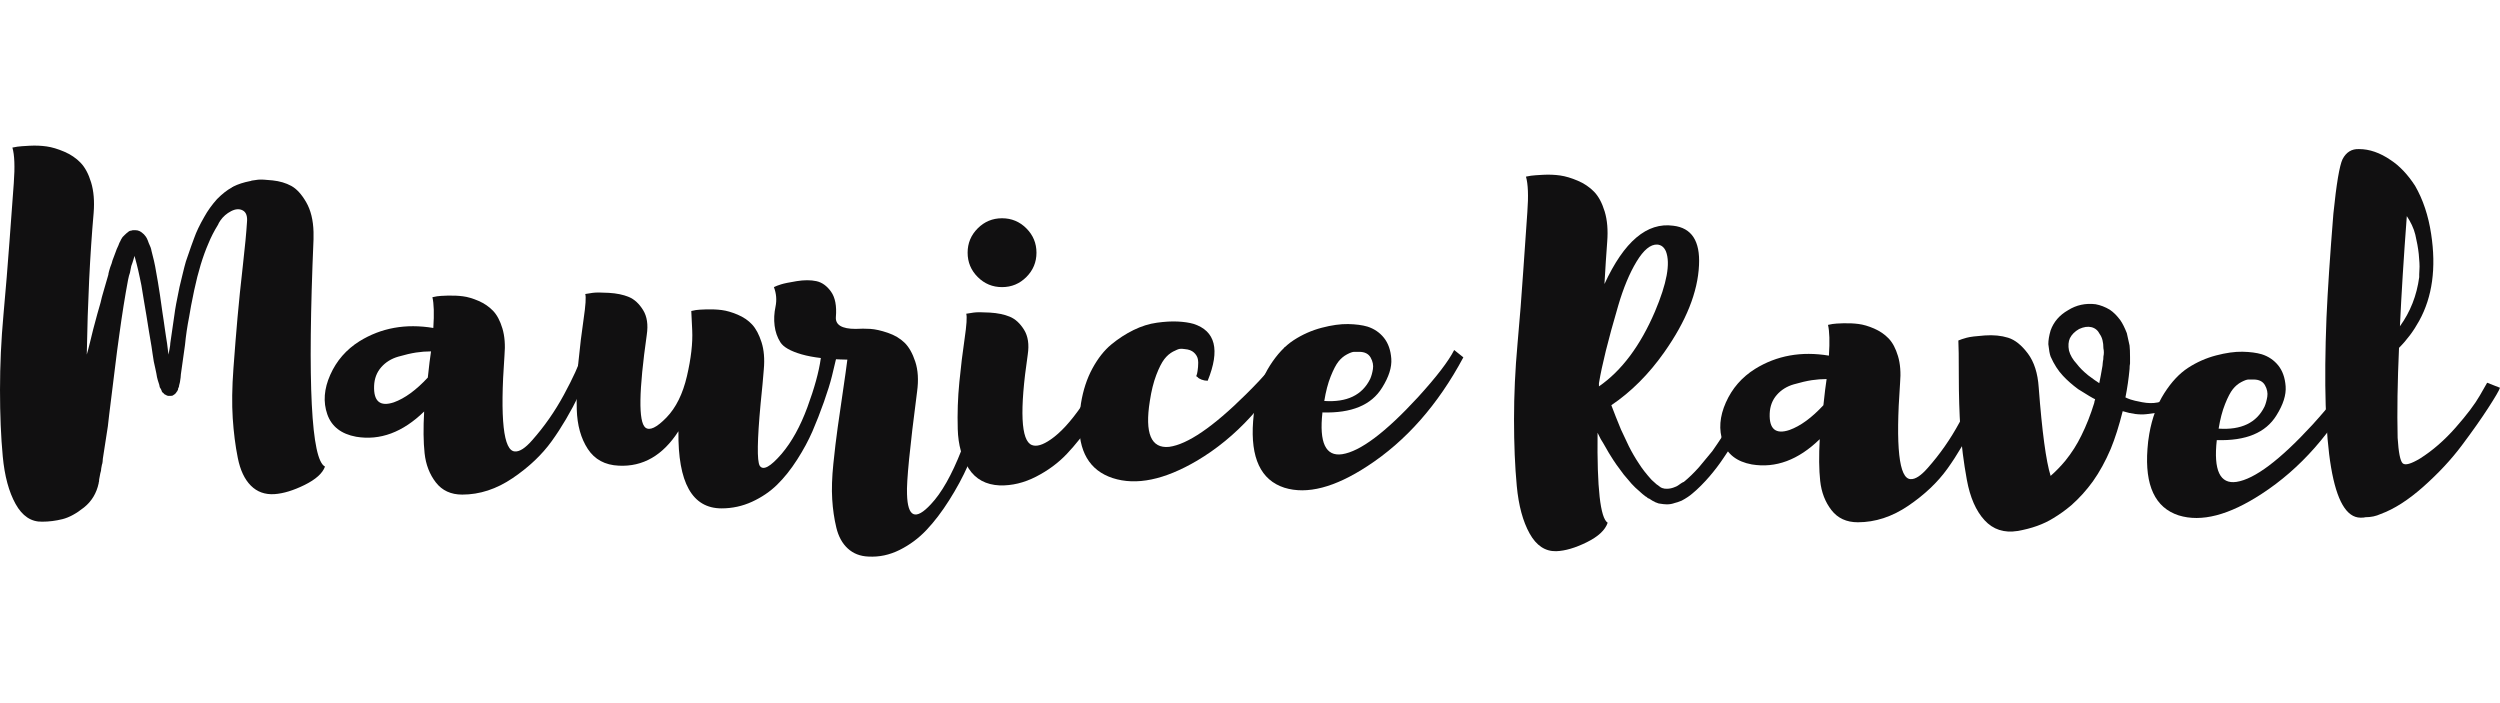
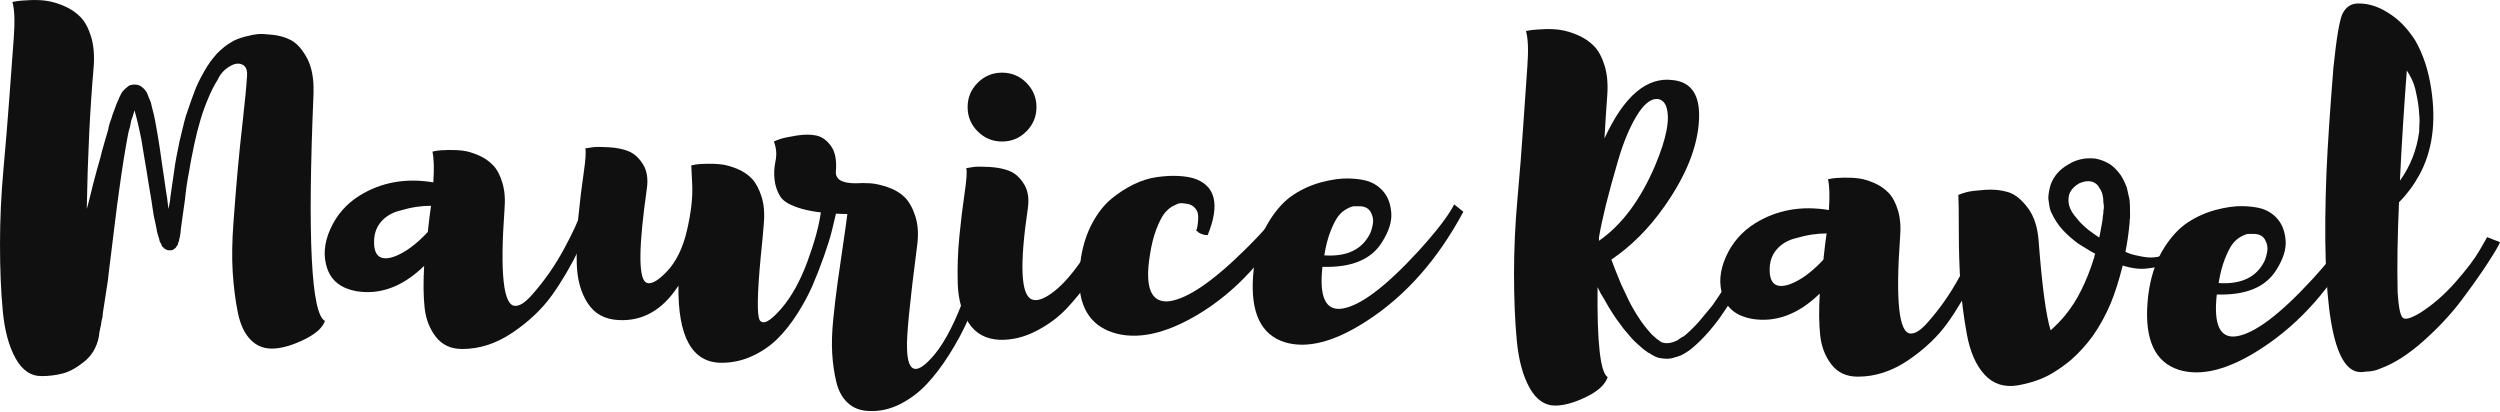
- <svg xmlns="http://www.w3.org/2000/svg" viewBox="0.321 573.542 292.236 48.05" width="171.059" height="48.051">
+ <svg xmlns="http://www.w3.org/2000/svg" viewBox="0.321 573.542 292.236 48.05">
  <path d="m 277.273,966.52 c -5.371,-126.629 -2.011,-193.028 10.059,-199.2 -2.148,-5.898 -8.113,-11.261 -17.898,-16.101 -9.805,-4.821 -18.586,-7.508 -26.368,-8.039 -8.32,-0.539 -15.226,1.941 -20.722,7.441 -5.5,5.488 -9.328,13.609 -11.465,24.34 -2.16,10.73 -3.625,22.34 -4.434,34.82 -0.8,12.469 -0.605,26.961 0.606,43.461 1.211,16.5 2.41,31.52 3.621,45.067 1.211,13.55 2.746,28.582 4.629,45.07 1.875,16.5 3.078,29.184 3.625,38.043 0.535,5.359 -0.676,8.848 -3.625,10.457 -2.957,1.613 -6.375,1.402 -10.262,-0.609 -3.898,-2.008 -7.043,-4.758 -9.453,-8.239 -1.074,-1.609 -1.75,-2.82 -2.012,-3.621 -3.496,-5.64 -6.308,-11.148 -8.457,-16.508 -4.824,-11 -8.996,-24.691 -12.472,-41.043 -2.149,-10.207 -3.622,-17.98 -4.434,-23.339 -1.602,-8.059 -2.813,-16.239 -3.613,-24.551 l -3.621,-25.77 c 0,-1.328 -0.274,-3.609 -0.813,-6.828 0,-0.269 -0.137,-0.812 -0.398,-1.609 -0.274,-0.801 -0.403,-1.481 -0.403,-2.012 0,-0.281 -0.273,-0.949 -0.808,-2.02 0,-0.8 -0.137,-1.339 -0.403,-1.609 -0.261,-0.269 -0.398,-0.531 -0.398,-0.801 l -0.402,-0.398 -0.399,-0.41 v -0.403 l -0.812,-0.796 c -0.536,-0.551 -1.075,-0.954 -1.61,-1.211 -0.539,-0.543 -1.34,-0.801 -2.414,-0.801 h -0.801 -1.609 c -0.547,0.258 -1.211,0.531 -2.012,0.801 l -0.402,0.398 c -0.547,0 -0.809,0.141 -0.809,0.402 l -1.203,1.207 c -0.273,0 -0.547,0.262 -0.808,0.813 l -0.403,0.797 v 0.402 c -0.273,0.27 -0.398,0.539 -0.398,0.809 -0.547,1.07 -0.949,1.742 -1.211,2.011 0,0.27 -0.07,0.598 -0.207,1.008 -0.137,0.403 -0.195,0.731 -0.195,1.012 -1.075,3.211 -1.746,5.48 -2.012,6.828 -0.274,1.883 -0.742,4.293 -1.406,7.25 -0.672,2.953 -1.153,5.102 -1.414,6.43 -0.266,1.34 -0.598,3.492 -1.008,6.453 -0.399,2.949 -0.742,5.219 -1.004,6.84 -0.539,2.679 -1.27,7.039 -2.207,13.078 -0.949,6.039 -1.68,10.672 -2.219,13.879 -0.535,2.683 -1.277,7.043 -2.215,13.082 -0.937,6.039 -1.679,10.519 -2.207,13.48 -0.273,1.61 -0.742,3.891 -1.418,6.848 -0.664,2.953 -1.14,5.082 -1.406,6.43 -0.801,3.492 -1.875,7.652 -3.211,12.472 -0.547,-1.601 -0.812,-2.551 -0.812,-2.812 -0.274,-0.797 -0.606,-1.879 -1.004,-3.219 -0.403,-1.348 -0.743,-2.281 -1.008,-2.82 l -1.211,-6.028 c -0.535,-1.351 -1.074,-3.363 -1.602,-6.043 -2.683,-14.218 -5.234,-30.179 -7.644,-47.89 -0.547,-3.758 -1.211,-8.649 -2.012,-14.68 -0.812,-6.047 -1.484,-11.418 -2.012,-16.109 -0.547,-4.688 -1.086,-9.051 -1.613,-13.071 -2.957,-23.617 -4.434,-35.82 -4.434,-36.617 L 92.559,774.16 c 0,-0.539 -0.07,-1.398 -0.195,-2.621 -0.148,-1.207 -0.344,-2.078 -0.606,-2.609 -0.547,-2.688 -0.812,-4.43 -0.812,-5.231 -0.262,-0.539 -0.801,-3.09 -1.609,-7.64 0,-1.348 -0.137,-2.289 -0.402,-2.829 v -0.398 c -1.875,-8.852 -6.172,-15.953 -12.871,-21.32 -6.719,-5.371 -13.016,-8.793 -18.914,-10.27 -5.91,-1.472 -11.816,-2.222 -17.715,-2.222 -9.66,-0.258 -17.441,4.91 -23.34,15.5 -5.899,10.601 -9.66,24.492 -11.262,41.652 -1.609,17.168 -2.422,36.617 -2.422,58.348 0,21.742 1.008,43.671 3.02,65.8 2.012,22.141 3.758,43.321 5.234,63.59 1.473,20.25 2.742,37.56 3.828,51.91 1.062,14.35 0.664,24.75 -1.211,31.19 1.062,0.27 2.547,0.54 4.422,0.8 1.875,0.27 5.441,0.54 10.664,0.81 5.234,0.27 10.195,0.06 14.895,-0.6 4.688,-0.67 9.863,-2.22 15.496,-4.63 5.625,-2.41 10.391,-5.63 14.277,-9.66 3.887,-4.02 6.984,-9.79 9.258,-17.3 2.277,-7.52 3.019,-16.37 2.219,-26.571 -3.223,-36.75 -5.234,-78.207 -6.035,-124.347 0.801,2.679 1.805,6.5 3.016,11.468 1.203,4.961 2.07,8.52 2.617,10.668 2.676,10.192 4.824,17.973 6.438,23.344 0.535,2.668 1.609,6.699 3.223,12.067 l 3.621,12.48 c 0,0.543 0.195,1.543 0.598,3.02 0.41,1.472 0.742,2.613 1.004,3.41 1.074,2.683 1.75,4.703 2.012,6.043 0.539,1.609 1.348,3.758 2.422,6.437 0.801,2.422 1.738,4.692 2.812,6.84 0.539,1.613 1.075,2.82 1.614,3.621 0.261,0.809 0.937,2.02 2.011,3.629 l 2.012,2.012 c 1.074,1.07 2.012,1.871 2.82,2.41 0.801,0.809 1.739,1.211 2.813,1.211 0.265,0.258 0.937,0.398 2.012,0.398 h 0.812 0.801 c 1.336,0 2.547,-0.269 3.621,-0.8 1.066,-0.551 1.875,-1.071 2.414,-1.61 1.074,-0.808 1.875,-1.609 2.41,-2.41 0.539,-0.551 1.074,-1.348 1.613,-2.418 0.536,-1.082 1.075,-2.422 1.61,-4.031 1.34,-2.68 2.148,-4.961 2.414,-6.832 1.875,-7.25 2.949,-11.817 3.223,-13.688 0.535,-3.222 1.335,-7.789 2.41,-13.679 1.074,-6.18 2.414,-15.161 4.023,-26.973 0.266,-1.34 0.606,-3.547 1.008,-6.629 0.41,-3.098 0.742,-5.437 1.004,-7.051 0.265,-1.597 0.605,-3.89 1.008,-6.84 0.41,-2.957 0.742,-5.089 1.004,-6.437 l 1.21,-9.66 c 0.266,1.347 0.606,3.09 1.008,5.23 0.399,2.149 0.606,3.758 0.606,4.84 l 3.621,24.949 c 0.527,4.551 2.012,12.61 4.426,24.141 0.535,2.148 1.406,5.769 2.617,10.867 1.211,5.09 2.215,8.981 3.015,11.672 3.75,10.988 6.172,17.84 7.247,20.531 1.875,5.36 4.824,11.52 8.847,18.5 2.949,5.36 6.711,10.598 11.27,15.688 4.562,4.57 8.859,7.92 12.883,10.07 l 0.398,0.4 c 0.539,0 0.812,0.13 0.812,0.4 4.286,2.15 9.247,3.75 14.883,4.84 0.535,0 0.938,0.13 1.211,0.4 1.336,0.26 3.223,0.53 5.633,0.8 2.414,0.26 6.699,0.07 12.871,-0.61 6.172,-0.67 11.602,-2.27 16.301,-4.82 4.695,-2.56 9.062,-7.31 13.086,-14.289 4.023,-6.98 6.16,-15.691 6.433,-26.16 v -1.199 -0.813 -0.398 -4.031" style="fill:#111011;fill-opacity:1;fill-rule:nonzero;stroke:none" id="path72" transform="matrix(0.133333, 0, 0, -0.133333, 0, 713.3734)" />
  <path d="m 330.391,838.152 c -0.539,-13.691 5.234,-18.511 17.304,-14.492 9.657,3.481 19.578,10.731 29.785,21.731 1.063,10.199 2.012,17.839 2.813,22.941 -4.289,0 -8.652,-0.34 -13.078,-1 -4.422,-0.68 -9.656,-1.891 -15.692,-3.633 -6.035,-1.75 -11.007,-4.82 -14.894,-9.258 -3.887,-4.421 -5.977,-9.851 -6.238,-16.289 z m 185.925,39.438 h 13.282 c -1.075,-3.758 -2.684,-8.649 -4.832,-14.688 -2.149,-6.043 -6.973,-16.781 -14.485,-32.203 -7.519,-15.429 -15.566,-29.109 -24.148,-41.039 -8.586,-11.941 -19.992,-22.738 -34.199,-32.398 -14.231,-9.66 -28.985,-14.492 -44.266,-14.492 -9.934,0 -17.648,3.562 -23.148,10.671 -5.497,7.098 -8.79,15.622 -9.864,25.551 -1.074,9.93 -1.199,22.129 -0.398,36.629 -18.781,-18.262 -38.633,-25.629 -59.563,-22.141 -13.144,2.411 -21.601,8.981 -25.351,19.711 -3.75,10.739 -2.879,22.27 2.617,34.61 5.5,12.347 14.016,22.14 25.559,29.39 19.043,11.801 40.644,15.688 64.785,11.668 0.808,12.332 0.535,21.332 -0.801,26.961 1.062,0.27 2.414,0.532 4.023,0.801 1.61,0.27 4.754,0.469 9.453,0.609 4.696,0.122 9.122,-0.07 13.282,-0.609 4.16,-0.531 8.718,-1.879 13.679,-4.019 4.961,-2.153 9.192,-5.032 12.688,-8.653 3.476,-3.629 6.23,-8.789 8.242,-15.5 2.012,-6.707 2.617,-14.617 1.817,-23.738 -4.024,-55.813 -0.95,-83.852 9.257,-84.109 4.024,-0.27 8.985,2.949 14.883,9.66 10.731,12.078 20.059,25.418 27.969,40.039 7.91,14.621 13.211,26.219 15.898,34.808 l 3.621,12.481" style="fill:#111011;fill-opacity:1;fill-rule:nonzero;stroke:none" id="path74" transform="matrix(0.133333, 0, 0, -0.133333, 0, 713.3734)" />
  <path d="m 724.773,878.789 8.848,0.813 c 4.024,-0.27 5.5,-2.282 4.434,-6.032 0,-0.281 -0.672,-3.3 -2.012,-9.07 -1.348,-5.77 -2.75,-11.668 -4.227,-17.699 -1.476,-6.039 -3.828,-13.621 -7.043,-22.738 -3.222,-9.122 -6.582,-17.704 -10.058,-25.754 -3.496,-8.047 -7.988,-16.379 -13.485,-24.95 -5.5,-8.589 -11.339,-15.898 -17.511,-21.929 -6.172,-6.039 -13.477,-11.008 -21.922,-14.899 -8.457,-3.883 -17.383,-5.84 -26.77,-5.84 -25.75,0 -38.367,22.539 -37.832,67.618 -13.679,-21.2 -31.121,-31.258 -52.312,-30.18 -12.07,0.531 -21.125,5.43 -27.16,14.684 -6.043,9.257 -9.258,20.789 -9.657,34.609 -0.41,13.82 0.059,27.57 1.407,41.25 1.336,13.68 2.879,26.43 4.629,38.238 1.738,11.789 2.207,19.039 1.406,21.719 1.609,0.269 3.75,0.613 6.433,1.012 2.688,0.398 7.454,0.398 14.289,0 6.844,-0.399 12.676,-1.61 17.508,-3.621 4.825,-2.008 8.985,-5.829 12.473,-11.469 3.484,-5.629 4.559,-12.879 3.223,-21.738 -6.985,-49.094 -7.383,-76.192 -1.211,-81.293 3.757,-2.938 9.922,0 18.515,8.859 8.309,8.59 14.285,20.66 17.91,36.223 3.622,15.558 5.157,28.98 4.629,40.25 l -0.812,16.89 c 1.078,0.27 2.422,0.539 4.023,0.809 1.614,0.269 4.766,0.461 9.465,0.609 4.688,0.121 9.11,-0.078 13.281,-0.609 4.149,-0.539 8.778,-1.879 13.875,-4.02 5.098,-2.16 9.329,-5.031 12.688,-8.652 3.348,-3.629 6.094,-8.797 8.242,-15.5 2.149,-6.707 2.82,-14.629 2.012,-23.738 -0.539,-7.25 -1.477,-17.309 -2.813,-30.192 -2.961,-31.929 -3.222,-50.039 -0.812,-54.32 2.949,-4.57 9.394,-1.078 19.316,10.461 8.86,10.461 16.367,24.082 22.539,40.84 6.172,16.769 10.059,30.922 11.672,42.472 l 2.82,16.887" style="fill:#111011;fill-opacity:1;fill-rule:nonzero;stroke:none" id="path76" transform="matrix(0.133333, 0, 0, -0.133333, 0, 713.3734)" />
  <path d="m 868.836,863.91 8.859,0.399 c 3.75,-0.809 5.086,-2.957 4.024,-6.45 0,-0.257 -0.949,-3.609 -2.824,-10.058 -1.875,-6.43 -3.887,-13.41 -6.036,-20.922 -2.148,-7.508 -5.234,-16.699 -9.257,-27.559 -4.024,-10.871 -8.25,-21.269 -12.676,-31.191 -4.422,-9.938 -9.852,-19.988 -16.297,-30.188 -6.438,-10.191 -13.078,-18.921 -19.922,-26.152 -6.836,-7.25 -14.687,-13.09 -23.535,-17.508 -8.859,-4.429 -17.981,-6.371 -27.375,-5.84 -7.234,0.27 -13.281,2.618 -18.106,7.051 -4.832,4.418 -8.183,10.528 -10.058,18.309 -1.883,7.781 -3.086,16.09 -3.621,24.949 -0.547,8.852 -0.207,19.172 1.004,30.992 1.203,11.789 2.48,22.457 3.82,31.988 1.336,9.52 2.879,20.192 4.629,31.989 1.746,11.812 3.015,20.933 3.828,27.371 -16.906,0.262 -30.254,1.812 -40.051,4.621 -9.793,2.828 -16.023,6.371 -18.711,10.668 -2.683,4.293 -4.363,9.121 -5.027,14.492 -0.676,5.359 -0.402,10.93 0.809,16.699 1.203,5.762 0.734,11.461 -1.415,17.102 1.61,0.808 3.692,1.609 6.239,2.41 2.551,0.809 7.109,1.75 13.683,2.82 6.571,1.067 12.332,1.067 17.305,0 4.961,-1.07 9.258,-4.16 12.879,-9.25 3.625,-5.101 5.031,-12.472 4.23,-22.132 -0.546,-6.989 5.223,-10.469 17.305,-10.469 4.285,0.258 8.574,0.258 12.871,0 4.285,-0.281 9.395,-1.41 15.293,-3.422 5.899,-2.008 10.801,-4.899 14.688,-8.649 3.886,-3.761 7.039,-9.328 9.461,-16.699 2.414,-7.379 2.949,-16.039 1.613,-25.961 -6.445,-49.359 -9.395,-79.422 -8.86,-90.14 0.54,-20.399 7.512,-23.34 20.93,-8.86 9.383,9.93 18.309,25.692 26.758,47.282 8.457,21.589 14.551,40.718 18.309,57.359 l 5.234,24.949" style="fill:#111011;fill-opacity:1;fill-rule:nonzero;stroke:none" id="path78" transform="matrix(0.133333, 0, 0, -0.133333, 0, 713.3734)" />
  <path d="m 902.234,933.531 c -5.898,-5.91 -13.007,-8.859 -21.328,-8.859 -8.32,0 -15.429,2.949 -21.328,8.859 -5.898,5.899 -8.848,13 -8.848,21.321 0,8.32 2.95,15.418 8.848,21.328 5.899,5.902 13.008,8.859 21.328,8.859 8.321,0 15.43,-2.957 21.328,-8.859 5.899,-5.91 8.86,-13.008 8.86,-21.328 0,-8.321 -2.961,-15.422 -8.86,-21.321 z m 78.477,-59.961 11.672,-4.441 c -0.266,-0.258 -2.082,-4.16 -5.43,-11.668 -3.359,-7.512 -6.984,-15.359 -10.867,-23.531 -3.891,-8.2 -9.398,-17.508 -16.496,-27.981 -7.121,-10.457 -14.426,-19.648 -21.934,-27.558 -7.519,-7.922 -16.504,-14.559 -26.965,-19.922 -10.468,-5.367 -21.062,-7.918 -31.796,-7.649 -12.071,0.539 -21.122,5.43 -27.157,14.692 -6.047,9.258 -9.258,20.789 -9.66,34.609 -0.41,13.82 0.059,27.57 1.406,41.25 1.34,13.68 2.883,26.418 4.629,38.231 1.739,11.796 2.207,19.039 1.407,21.73 1.613,0.258 3.75,0.598 6.437,1.008 2.684,0.402 7.449,0.402 14.285,0 6.848,-0.41 12.676,-1.621 17.512,-3.629 4.824,-2.012 8.984,-5.832 12.469,-11.461 3.488,-5.641 4.562,-12.879 3.222,-21.738 -7.246,-49.09 -6.035,-75.52 3.625,-79.282 4.024,-1.609 9.52,0 16.493,4.84 8.585,5.891 17.648,15.75 27.167,29.582 9.524,13.797 16.965,26.078 22.336,36.809 l 7.645,16.109" style="fill:#111011;fill-opacity:1;fill-rule:nonzero;stroke:none" id="path80" transform="matrix(0.133333, 0, 0, -0.133333, 0, 713.3734)" />
  <path d="m 1048.72,892.469 c 19.32,-6.168 23.48,-22.797 12.48,-49.887 -1.88,0 -3.69,0.328 -5.44,1.008 -1.75,0.66 -2.88,1.402 -3.42,2.199 l -1.21,0.813 c 0.27,0.527 0.54,1.339 0.81,2.418 0.27,1.062 0.53,2.941 0.8,5.632 0.27,2.68 0.21,5.028 -0.19,7.039 -0.41,2.008 -1.55,3.891 -3.43,5.641 -1.87,1.731 -4.56,2.738 -8.05,3.008 -1.61,0.269 -3.01,0.34 -4.22,0.211 -1.21,-0.149 -3.22,-0.949 -6.04,-2.422 -2.81,-1.477 -5.37,-3.699 -7.65,-6.637 -2.27,-2.953 -4.63,-7.582 -7.04,-13.883 -2.41,-6.308 -4.29,-13.89 -5.63,-22.75 -4.56,-28.429 1.07,-41.839 16.9,-40.238 16.1,2.149 38.5,17.438 67.21,45.879 17.97,17.699 29.37,31.52 34.21,41.449 l 8.05,-6.437 c -22.28,-41.582 -50.58,-72.571 -84.92,-92.961 -28.71,-16.899 -53.397,-22 -74.049,-15.289 -20.391,6.707 -30.176,23.468 -29.375,50.301 0.261,4.828 0.8,9.917 1.609,15.289 1.875,11.539 5.234,21.738 10.059,30.589 4.836,8.86 10.324,15.829 16.504,20.93 6.164,5.09 12.675,9.309 19.511,12.668 6.851,3.352 13.681,5.5 20.531,6.441 6.84,0.942 12.94,1.282 18.31,1.012 5.36,-0.273 9.92,-0.941 13.68,-2.023" style="fill:#111011;fill-opacity:1;fill-rule:nonzero;stroke:none" id="path82" transform="matrix(0.133333, 0, 0, -0.133333, 0, 713.3734)" />
  <path d="m 1194,867.93 c -1.61,0 -3.09,0 -4.43,0 -1.35,0 -3.42,-0.739 -6.24,-2.219 -2.81,-1.469 -5.29,-3.551 -7.44,-6.242 -2.15,-2.68 -4.43,-7.039 -6.84,-13.071 -2.42,-6.039 -4.29,-13.218 -5.63,-21.539 19.84,-1.328 33.26,5.102 40.24,19.321 1.07,2.422 1.87,5.3 2.41,8.652 0.54,3.359 -0.13,6.707 -2.01,10.07 -1.88,3.348 -5.23,5.028 -10.06,5.028 z m 83.3,1.609 8.05,-6.437 c -22.27,-41.59 -50.3,-73.383 -84.11,-95.372 -28.71,-18.789 -52.99,-25.089 -72.84,-18.917 -20.66,6.699 -29.78,26.148 -27.37,58.347 0.27,4.289 0.82,8.719 1.62,13.281 2.41,13.68 6.77,25.489 13.07,35.411 6.31,9.918 13.28,17.367 20.93,22.339 7.65,4.969 15.83,8.579 24.55,10.86 8.71,2.281 16.43,3.351 23.15,3.23 6.69,-0.14 12.33,-0.883 16.89,-2.218 5.9,-1.883 10.73,-5.172 14.49,-9.852 3.75,-4.699 5.9,-10.809 6.44,-18.309 0.54,-7.523 -2.15,-15.972 -8.05,-25.371 -9.39,-15.289 -26.83,-22.519 -52.31,-21.722 -2.96,-26.567 2.81,-38.77 17.3,-36.629 15.82,2.422 37.96,19.05 66.4,49.91 16.37,17.969 26.96,31.789 31.79,41.449" style="fill:#111011;fill-opacity:1;fill-rule:nonzero;stroke:none" id="path84" transform="matrix(0.133333, 0, 0, -0.133333, 0, 713.3734)" />
  <path d="M 194.043 585.11 C 193.256 585.074 192.452 585.737 191.629 587.095 C 190.806 588.455 190.09 590.173 189.482 592.246 C 188.874 594.321 188.391 596.082 188.034 597.531 C 187.676 598.98 187.407 600.24 187.229 601.314 L 187.229 601.688 C 189.875 599.864 192.058 596.951 193.775 592.943 C 195.17 589.652 195.599 587.309 195.063 585.914 C 194.848 585.414 194.508 585.145 194.043 585.11 Z M 204.024 603.515 L 205.204 604.105 C 205.168 604.176 205.131 604.285 205.096 604.426 L 204.668 605.285 C 204.274 606.035 203.702 607.019 202.951 608.237 C 202.699 608.701 202.288 609.346 201.716 610.167 C 201.287 610.811 200.768 611.491 200.16 612.206 C 199.48 612.994 198.819 613.655 198.175 614.191 C 197.853 614.478 197.423 614.764 196.887 615.051 C 196.529 615.194 196.261 615.285 196.082 615.319 C 195.795 615.426 195.492 615.479 195.17 615.479 C 194.956 615.479 194.634 615.445 194.204 615.373 C 194.133 615.338 193.99 615.285 193.775 615.211 L 193.722 615.158 L 193.668 615.158 L 193.615 615.105 L 193.56 615.105 L 193.506 615.051 L 193.453 615.051 L 193.4 614.997 C 193.327 614.962 193.256 614.915 193.185 614.862 C 193.113 614.809 193.058 614.782 193.024 614.782 C 192.988 614.782 192.933 614.746 192.863 614.675 C 192.79 614.603 192.737 614.569 192.702 614.569 C 192.415 614.352 192.219 614.191 192.112 614.085 C 191.611 613.655 191.253 613.315 191.039 613.066 C 190.466 612.386 190.162 612.027 190.126 611.993 C 189.518 611.206 189.017 610.49 188.624 609.846 C 188.48 609.63 188.284 609.301 188.034 608.852 C 187.782 608.406 187.586 608.074 187.444 607.859 L 187.068 607.11 C 186.996 613.583 187.389 617.089 188.249 617.627 C 187.961 618.485 187.149 619.243 185.807 619.906 C 184.465 620.569 183.276 620.917 182.238 620.954 C 180.951 620.988 179.913 620.299 179.126 618.887 C 178.339 617.473 177.839 615.623 177.624 613.334 C 177.409 611.045 177.302 608.451 177.302 605.552 C 177.302 602.655 177.436 599.731 177.704 596.781 C 177.973 593.828 178.195 590.994 178.375 588.275 C 178.553 585.558 178.715 583.24 178.858 581.328 C 179.001 579.413 178.947 578.026 178.697 577.169 C 178.84 577.133 179.037 577.097 179.288 577.061 C 179.538 577.025 180.012 576.99 180.71 576.954 C 181.407 576.918 182.069 576.946 182.695 577.034 C 183.32 577.125 184.009 577.328 184.761 577.651 C 185.512 577.973 186.146 578.404 186.665 578.939 C 187.183 579.475 187.595 580.245 187.9 581.246 C 188.203 582.247 188.302 583.428 188.194 584.788 C 188.087 586.183 187.98 587.828 187.873 589.725 C 190.162 584.752 192.844 582.481 195.922 582.909 C 198.068 583.161 199.069 584.698 198.926 587.523 C 198.782 590.673 197.423 594.071 194.848 597.719 C 193.058 600.259 191.003 602.315 188.677 603.89 C 189 604.747 189.375 605.697 189.805 606.734 C 190.268 607.737 190.573 608.379 190.716 608.666 C 191.074 609.382 191.467 610.061 191.897 610.705 C 192.254 611.276 192.755 611.921 193.4 612.635 C 193.435 612.673 193.506 612.735 193.615 612.823 C 193.722 612.913 193.81 612.994 193.883 613.066 C 193.953 613.137 194.025 613.19 194.096 613.226 C 194.133 613.262 194.204 613.315 194.311 613.387 L 194.366 613.44 L 194.419 613.44 L 194.419 613.494 L 194.472 613.494 L 194.526 613.494 L 194.526 613.549 C 194.561 613.549 194.598 613.558 194.634 613.574 C 194.669 613.593 194.704 613.602 194.741 613.602 C 194.813 613.638 194.956 613.655 195.17 613.655 C 195.492 613.655 195.814 613.583 196.136 613.44 C 196.243 613.406 196.35 613.351 196.458 613.281 C 196.565 613.209 196.681 613.128 196.807 613.038 C 196.931 612.95 197.048 612.887 197.155 612.851 C 197.728 612.386 198.318 611.813 198.926 611.133 C 199.034 610.991 199.552 610.364 200.482 609.256 C 200.59 609.113 200.785 608.826 201.073 608.398 C 201.358 607.967 201.573 607.646 201.716 607.431 C 202.003 606.966 202.352 606.385 202.763 605.687 C 203.173 604.99 203.397 604.623 203.433 604.587 C 203.505 604.479 203.584 604.338 203.675 604.158 C 203.764 603.979 203.827 603.854 203.863 603.783 L 204.024 603.515" style="fill:#111011;fill-opacity:1;fill-rule:nonzero;stroke:none" id="path86" />
  <path d="M 207.189 604.855 C 207.117 606.681 207.887 607.323 209.496 606.787 C 210.784 606.323 212.107 605.357 213.467 603.89 C 213.609 602.53 213.735 601.511 213.842 600.831 C 213.271 600.831 212.689 600.876 212.099 600.964 C 211.509 601.055 210.811 601.217 210.006 601.449 C 209.202 601.682 208.539 602.091 208.021 602.683 C 207.503 603.273 207.224 603.997 207.189 604.855 Z M 231.979 599.597 L 233.75 599.597 C 233.607 600.098 233.392 600.75 233.105 601.555 C 232.819 602.361 232.176 603.793 231.175 605.849 C 230.172 607.906 229.099 609.73 227.954 611.321 C 226.81 612.913 225.289 614.352 223.394 615.64 C 221.497 616.928 219.53 617.573 217.492 617.573 C 216.168 617.573 215.139 617.098 214.406 616.15 C 213.673 615.203 213.234 614.067 213.091 612.743 C 212.948 611.419 212.931 609.793 213.038 607.859 C 210.534 610.294 207.887 611.276 205.096 610.811 C 203.344 610.49 202.216 609.614 201.716 608.183 C 201.216 606.751 201.332 605.214 202.065 603.569 C 202.798 601.922 203.933 600.617 205.472 599.65 C 208.012 598.076 210.892 597.558 214.111 598.094 C 214.219 596.45 214.182 595.25 214.004 594.499 C 214.146 594.463 214.326 594.428 214.54 594.393 C 214.755 594.357 215.175 594.33 215.801 594.311 C 216.427 594.295 217.017 594.321 217.571 594.393 C 218.126 594.463 218.734 594.643 219.396 594.928 C 220.057 595.216 220.621 595.599 221.087 596.082 C 221.551 596.566 221.918 597.254 222.186 598.149 C 222.454 599.043 222.535 600.098 222.428 601.314 C 221.892 608.756 222.302 612.494 223.663 612.528 C 224.199 612.564 224.861 612.135 225.647 611.24 C 227.078 609.63 228.321 607.851 229.376 605.902 C 230.431 603.952 231.138 602.406 231.496 601.261 L 231.979 599.597" style="fill:#111011;fill-opacity:1;fill-rule:nonzero;stroke:none" id="path88" />
  <path d="M 244.427 600.402 C 244.998 600.831 245.428 601.135 245.715 601.314 C 245.75 601.135 245.814 600.814 245.902 600.349 C 245.992 599.883 246.055 599.526 246.091 599.275 C 246.091 599.204 246.099 599.106 246.117 598.98 C 246.135 598.854 246.144 598.775 246.144 598.739 C 246.18 598.631 246.198 598.452 246.198 598.202 C 246.269 597.881 246.269 597.558 246.198 597.237 C 246.198 596.521 246.055 595.966 245.768 595.573 C 245.555 595.143 245.232 594.875 244.803 594.767 C 244.373 594.661 243.891 594.733 243.354 594.982 C 242.853 595.269 242.496 595.628 242.281 596.055 C 242.102 596.45 242.066 596.933 242.173 597.505 C 242.316 598.04 242.621 598.561 243.086 599.061 C 243.408 599.49 243.854 599.938 244.427 600.402 Z M 255.427 600.295 L 256.5 600.617 C 256.5 600.688 256.482 600.795 256.446 600.939 C 256.41 601.082 256.32 601.351 256.178 601.743 C 256.035 602.137 255.857 602.476 255.642 602.763 C 255.427 603.05 255.113 603.399 254.703 603.809 C 254.292 604.221 253.808 604.488 253.254 604.614 C 252.699 604.739 252.019 604.847 251.215 604.937 C 250.41 605.025 249.488 604.909 248.452 604.587 C 248.022 606.303 247.557 607.771 247.056 608.987 C 246.448 610.418 245.75 611.687 244.964 612.797 C 244.212 613.835 243.372 614.764 242.441 615.587 C 241.761 616.159 241.065 616.661 240.349 617.089 C 239.204 617.805 237.808 618.305 236.164 618.591 C 234.59 618.842 233.302 618.422 232.301 617.331 C 231.298 616.239 230.611 614.667 230.234 612.609 C 229.859 610.552 229.608 608.575 229.483 606.681 C 229.358 604.785 229.295 602.728 229.295 600.51 C 229.295 598.293 229.277 596.897 229.242 596.325 C 229.492 596.217 229.814 596.11 230.208 596.002 C 230.602 595.895 231.308 595.806 232.328 595.734 C 233.347 595.662 234.259 595.751 235.064 596.002 C 235.868 596.252 236.638 596.87 237.371 597.852 C 238.104 598.838 238.524 600.152 238.633 601.797 C 239.026 606.985 239.491 610.437 240.027 612.152 C 240.635 611.617 241.208 611.026 241.745 610.382 C 242.496 609.452 243.121 608.469 243.622 607.431 C 244.194 606.287 244.695 605.017 245.125 603.622 C 245.125 603.55 245.16 603.406 245.232 603.191 C 244.982 603.085 244.32 602.691 243.247 602.013 C 242.566 601.511 241.977 600.993 241.477 600.457 C 240.904 599.849 240.42 599.097 240.027 598.202 C 239.92 597.916 239.831 597.433 239.759 596.752 C 239.759 596.288 239.847 595.751 240.027 595.143 C 240.384 594.142 241.065 593.354 242.066 592.783 C 243.032 592.175 244.105 591.943 245.286 592.085 C 245.858 592.192 246.412 592.406 246.949 592.728 C 247.379 593.017 247.789 593.426 248.183 593.962 C 248.433 594.321 248.683 594.822 248.935 595.464 L 249.256 596.914 C 249.292 597.237 249.31 597.701 249.31 598.309 L 249.31 599.007 C 249.274 599.186 249.256 599.402 249.256 599.65 C 249.149 600.795 248.988 601.905 248.773 602.976 C 248.917 603.05 249.113 603.13 249.363 603.219 C 249.613 603.309 250.07 603.415 250.732 603.54 C 251.393 603.667 251.993 603.675 252.53 603.569 C 253.066 603.461 253.62 603.138 254.193 602.602 C 254.764 602.066 255.177 601.295 255.427 600.295" style="fill:#111011;fill-opacity:1;fill-rule:nonzero;stroke:none" id="path90" />
  <path d="M 263.745 600.885 C 263.53 600.885 263.332 600.885 263.154 600.885 C 262.974 600.885 262.698 600.983 262.321 601.181 C 261.946 601.376 261.616 601.654 261.329 602.013 C 261.043 602.37 260.739 602.951 260.418 603.756 C 260.095 604.561 259.845 605.518 259.667 606.627 C 262.312 606.805 264.101 605.947 265.032 604.051 C 265.174 603.728 265.281 603.345 265.354 602.898 C 265.425 602.45 265.336 602.003 265.086 601.555 C 264.834 601.109 264.388 600.885 263.745 600.885 Z M 274.851 600.67 L 275.924 601.528 C 272.954 607.074 269.217 611.313 264.709 614.245 C 260.881 616.75 257.644 617.59 254.997 616.767 C 252.243 615.874 251.027 613.281 251.349 608.987 C 251.384 608.415 251.457 607.825 251.564 607.217 C 251.885 605.393 252.467 603.818 253.307 602.495 C 254.148 601.173 255.078 600.18 256.097 599.517 C 257.117 598.854 258.208 598.373 259.371 598.069 C 260.532 597.764 261.561 597.622 262.457 597.638 C 263.35 597.657 264.101 597.756 264.709 597.934 C 265.496 598.185 266.141 598.623 266.642 599.247 C 267.142 599.874 267.428 600.688 267.5 601.688 C 267.571 602.691 267.213 603.818 266.427 605.071 C 265.174 607.11 262.849 608.074 259.452 607.967 C 259.057 611.51 259.827 613.137 261.759 612.851 C 263.868 612.528 266.82 610.311 270.612 606.197 C 272.794 603.801 274.207 601.958 274.851 600.67" style="fill:#111011;fill-opacity:1;fill-rule:nonzero;stroke:none" id="path92" />
  <path d="M 280.859 594.661 C 282.075 592.98 282.827 591.066 283.113 588.919 L 283.113 588.597 C 283.113 588.418 283.121 588.231 283.139 588.034 C 283.158 587.838 283.158 587.57 283.139 587.23 C 283.121 586.89 283.095 586.55 283.06 586.21 C 283.023 585.87 282.97 585.504 282.898 585.11 C 282.827 584.717 282.746 584.331 282.658 583.957 C 282.568 583.58 282.433 583.205 282.255 582.828 C 282.075 582.454 281.879 582.105 281.664 581.783 C 281.306 586.54 281.037 590.834 280.859 594.661 Z M 278.605 616.607 C 278.069 616.857 277.479 616.982 276.834 616.982 C 276.727 617.018 276.548 617.035 276.298 617.035 L 276.245 617.035 C 272.989 617.001 271.667 609.202 272.274 593.64 C 272.417 590.458 272.685 586.416 273.079 581.516 C 273.436 578.01 273.794 575.881 274.152 575.129 C 274.582 574.306 275.225 573.913 276.083 573.949 C 277.299 573.949 278.534 574.378 279.786 575.237 C 280.823 575.917 281.772 576.918 282.63 578.24 C 283.56 579.851 284.186 581.73 284.508 583.875 C 285.116 587.846 284.651 591.228 283.113 594.018 C 282.469 595.197 281.682 596.252 280.753 597.183 C 280.573 601.152 280.519 604.659 280.591 607.699 C 280.698 609.417 280.894 610.409 281.181 610.678 C 281.467 610.946 282.147 610.758 283.22 610.114 C 284.686 609.185 286.073 607.976 287.378 606.493 C 288.685 605.009 289.623 603.764 290.195 602.763 L 291.055 601.261 L 292.557 601.851 C 292.449 602.173 291.984 602.969 291.161 604.239 C 290.338 605.509 289.311 606.966 288.076 608.611 C 286.842 610.257 285.347 611.858 283.596 613.414 C 281.842 614.97 280.18 616.034 278.605 616.607" style="fill:#111011;fill-opacity:1;fill-rule:nonzero;stroke:none" id="path94" />
</svg>
